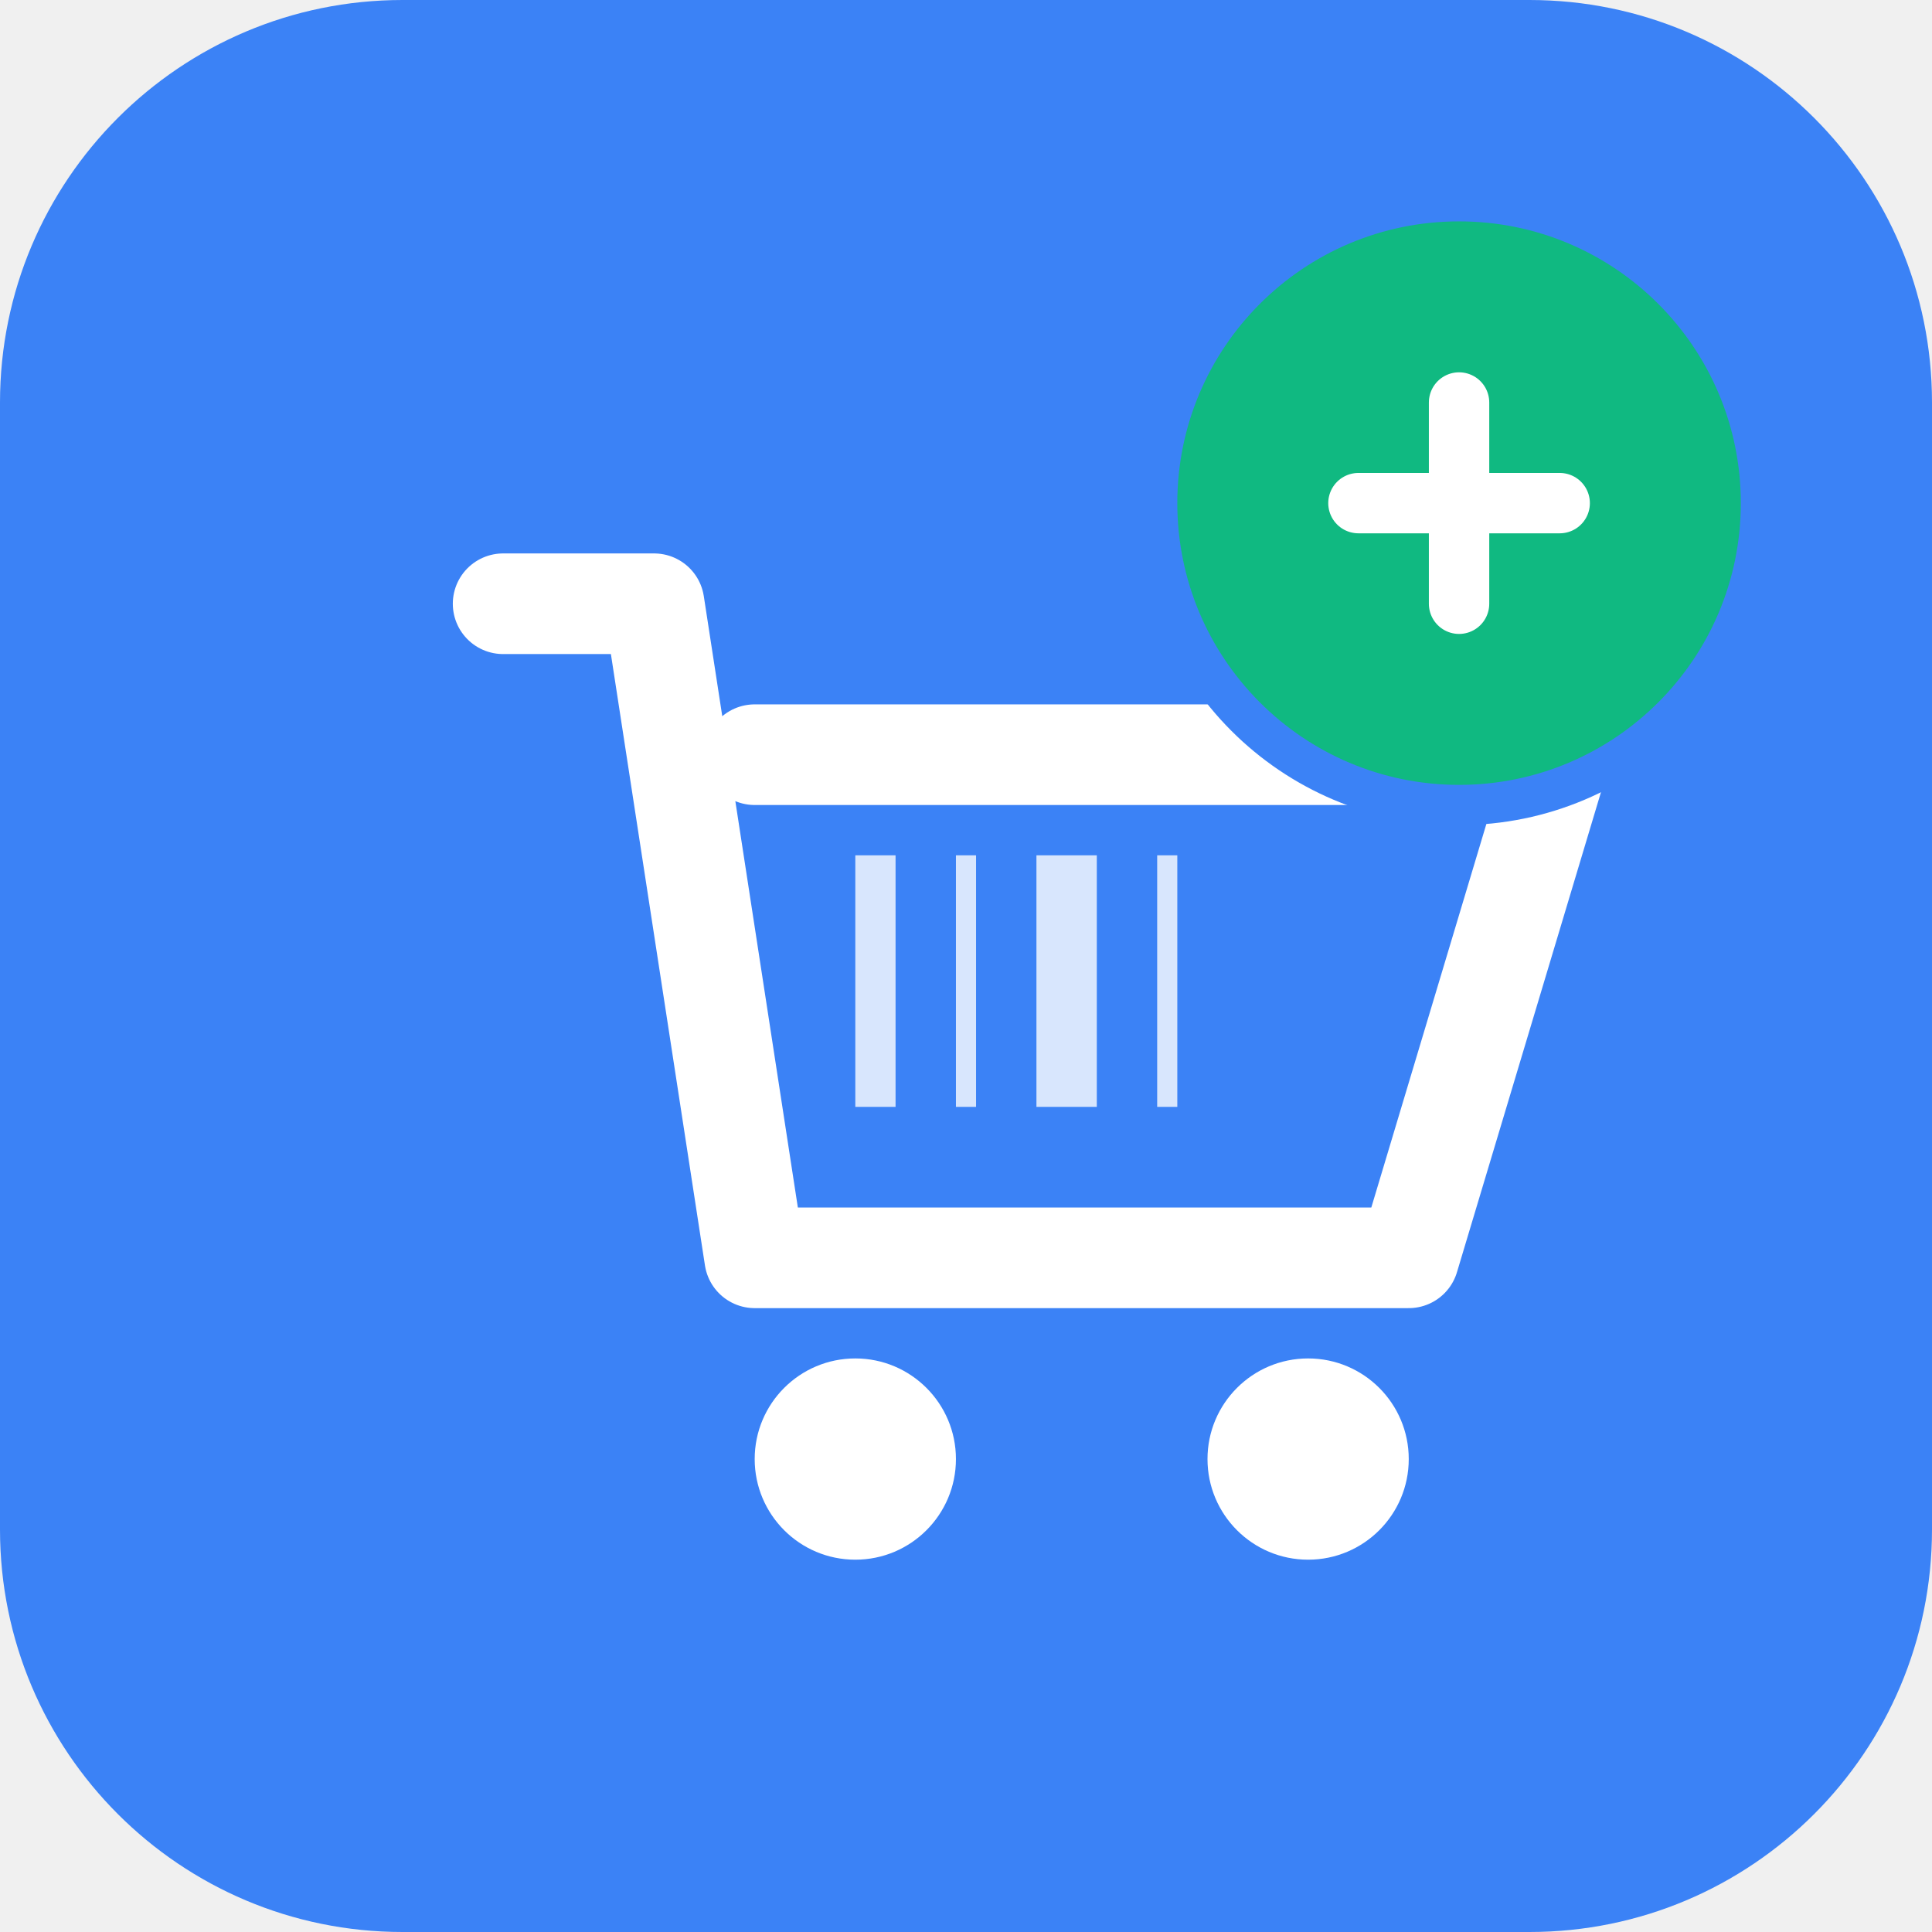
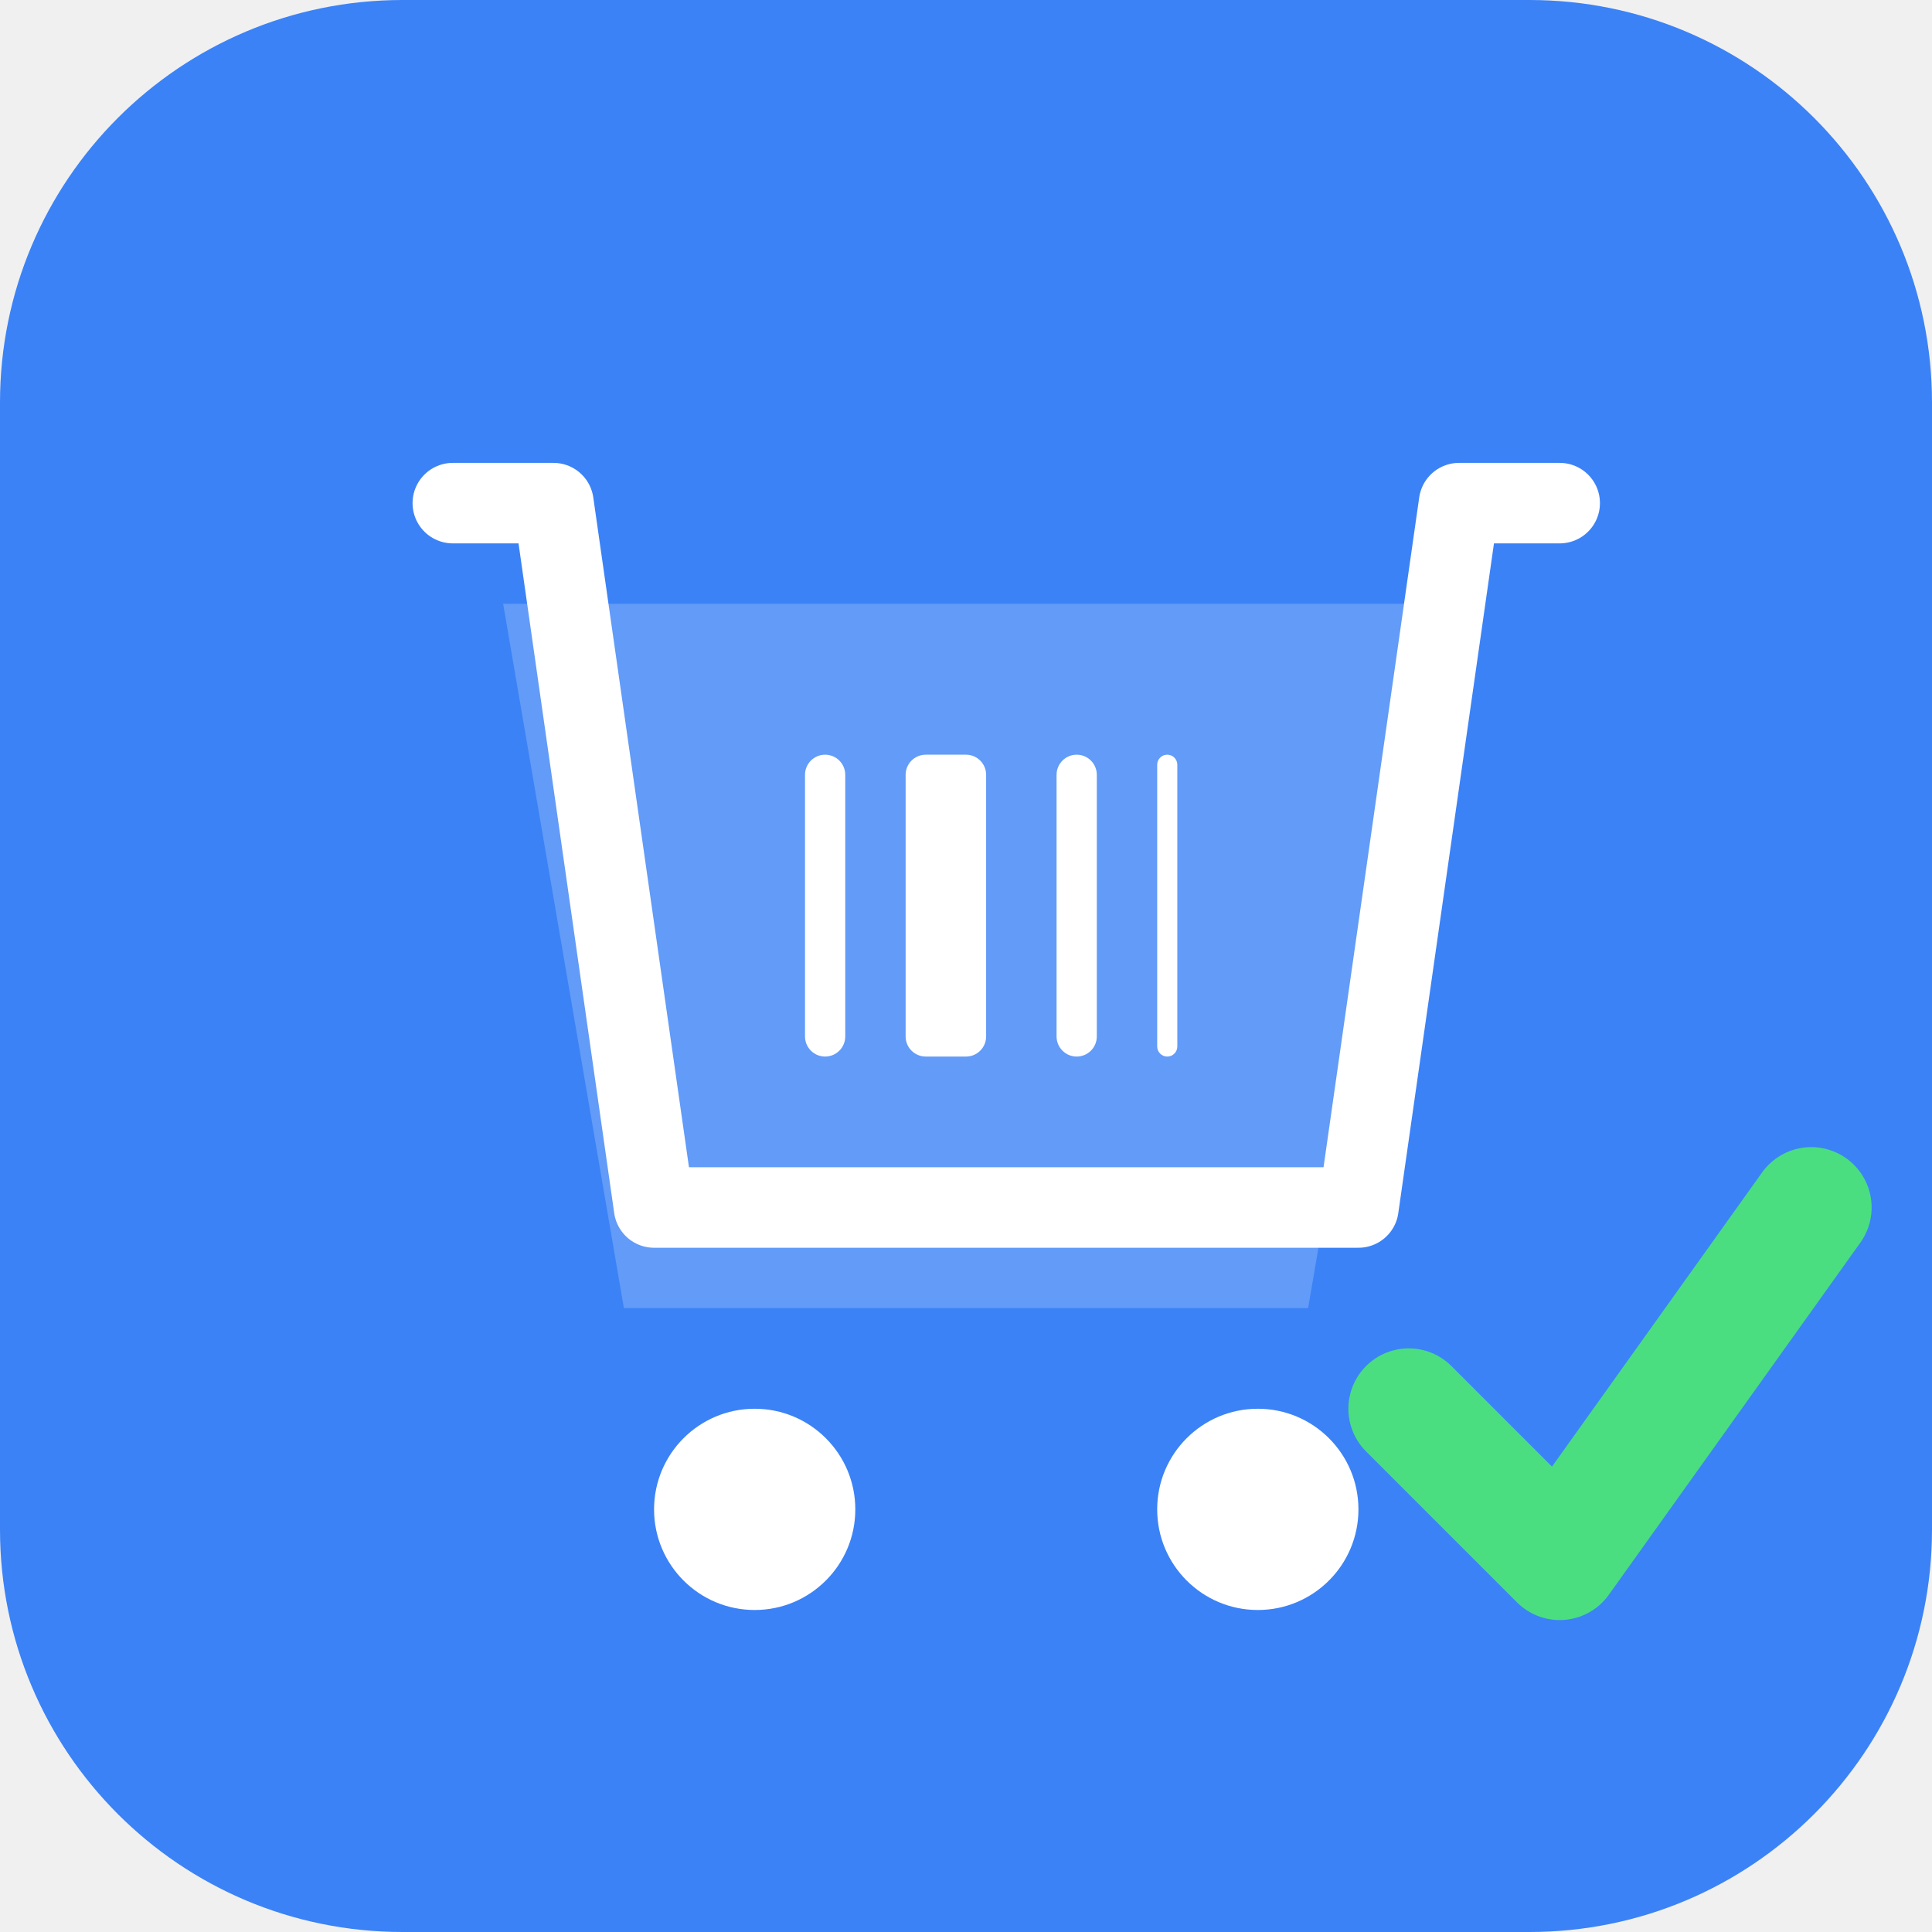
<svg xmlns="http://www.w3.org/2000/svg" width="192" height="192" viewBox="0 0 192 192" fill="none">
  <rect width="192" height="192" rx="40" fill="#3b82f6" />
-   <path d="M50 60H65L75 125H140L155 75H75" stroke="white" stroke-width="10" stroke-linecap="round" stroke-linejoin="round" />
-   <circle cx="85" cy="145" r="10" fill="white" />
-   <circle cx="130" cy="145" r="10" fill="white" />
-   <rect x="85" y="85" width="4" height="25" fill="white" opacity="0.8" />
-   <rect x="95" y="85" width="2" height="25" fill="white" opacity="0.8" />
-   <rect x="103" y="85" width="6" height="25" fill="white" opacity="0.8" />
-   <rect x="115" y="85" width="2" height="25" fill="white" opacity="0.8" />
-   <circle cx="145" cy="50" r="30" fill="#10b981" stroke="#3b82f6" stroke-width="4" />
-   <path d="M135 50H155M145 40V60" stroke="white" stroke-width="6" stroke-linecap="round" />
+   <path d="M50 60H142L130 130H62L50 60Z" fill="white" fill-opacity="0.2" />
+   <path d="M45 50L55 50L65 120H135L145 50H155" stroke="white" stroke-width="8" stroke-linecap="round" stroke-linejoin="round" />
+   <circle cx="75" cy="150" r="10" fill="white" />
+   <circle cx="125" cy="150" r="10" fill="white" />
+   <rect x="80" y="75" width="4" height="30" rx="2" fill="white" />
+   <rect x="90" y="75" width="8" height="30" rx="2" fill="white" />
+   <rect x="105" y="75" width="4" height="30" rx="2" fill="white" />
+   <rect x="115" y="75" width="2" height="30" rx="1" fill="white" />
+   <path d="M140 140L155 155L180 120" stroke="#4ade80" stroke-width="12" stroke-linecap="round" stroke-linejoin="round" />
</svg>
